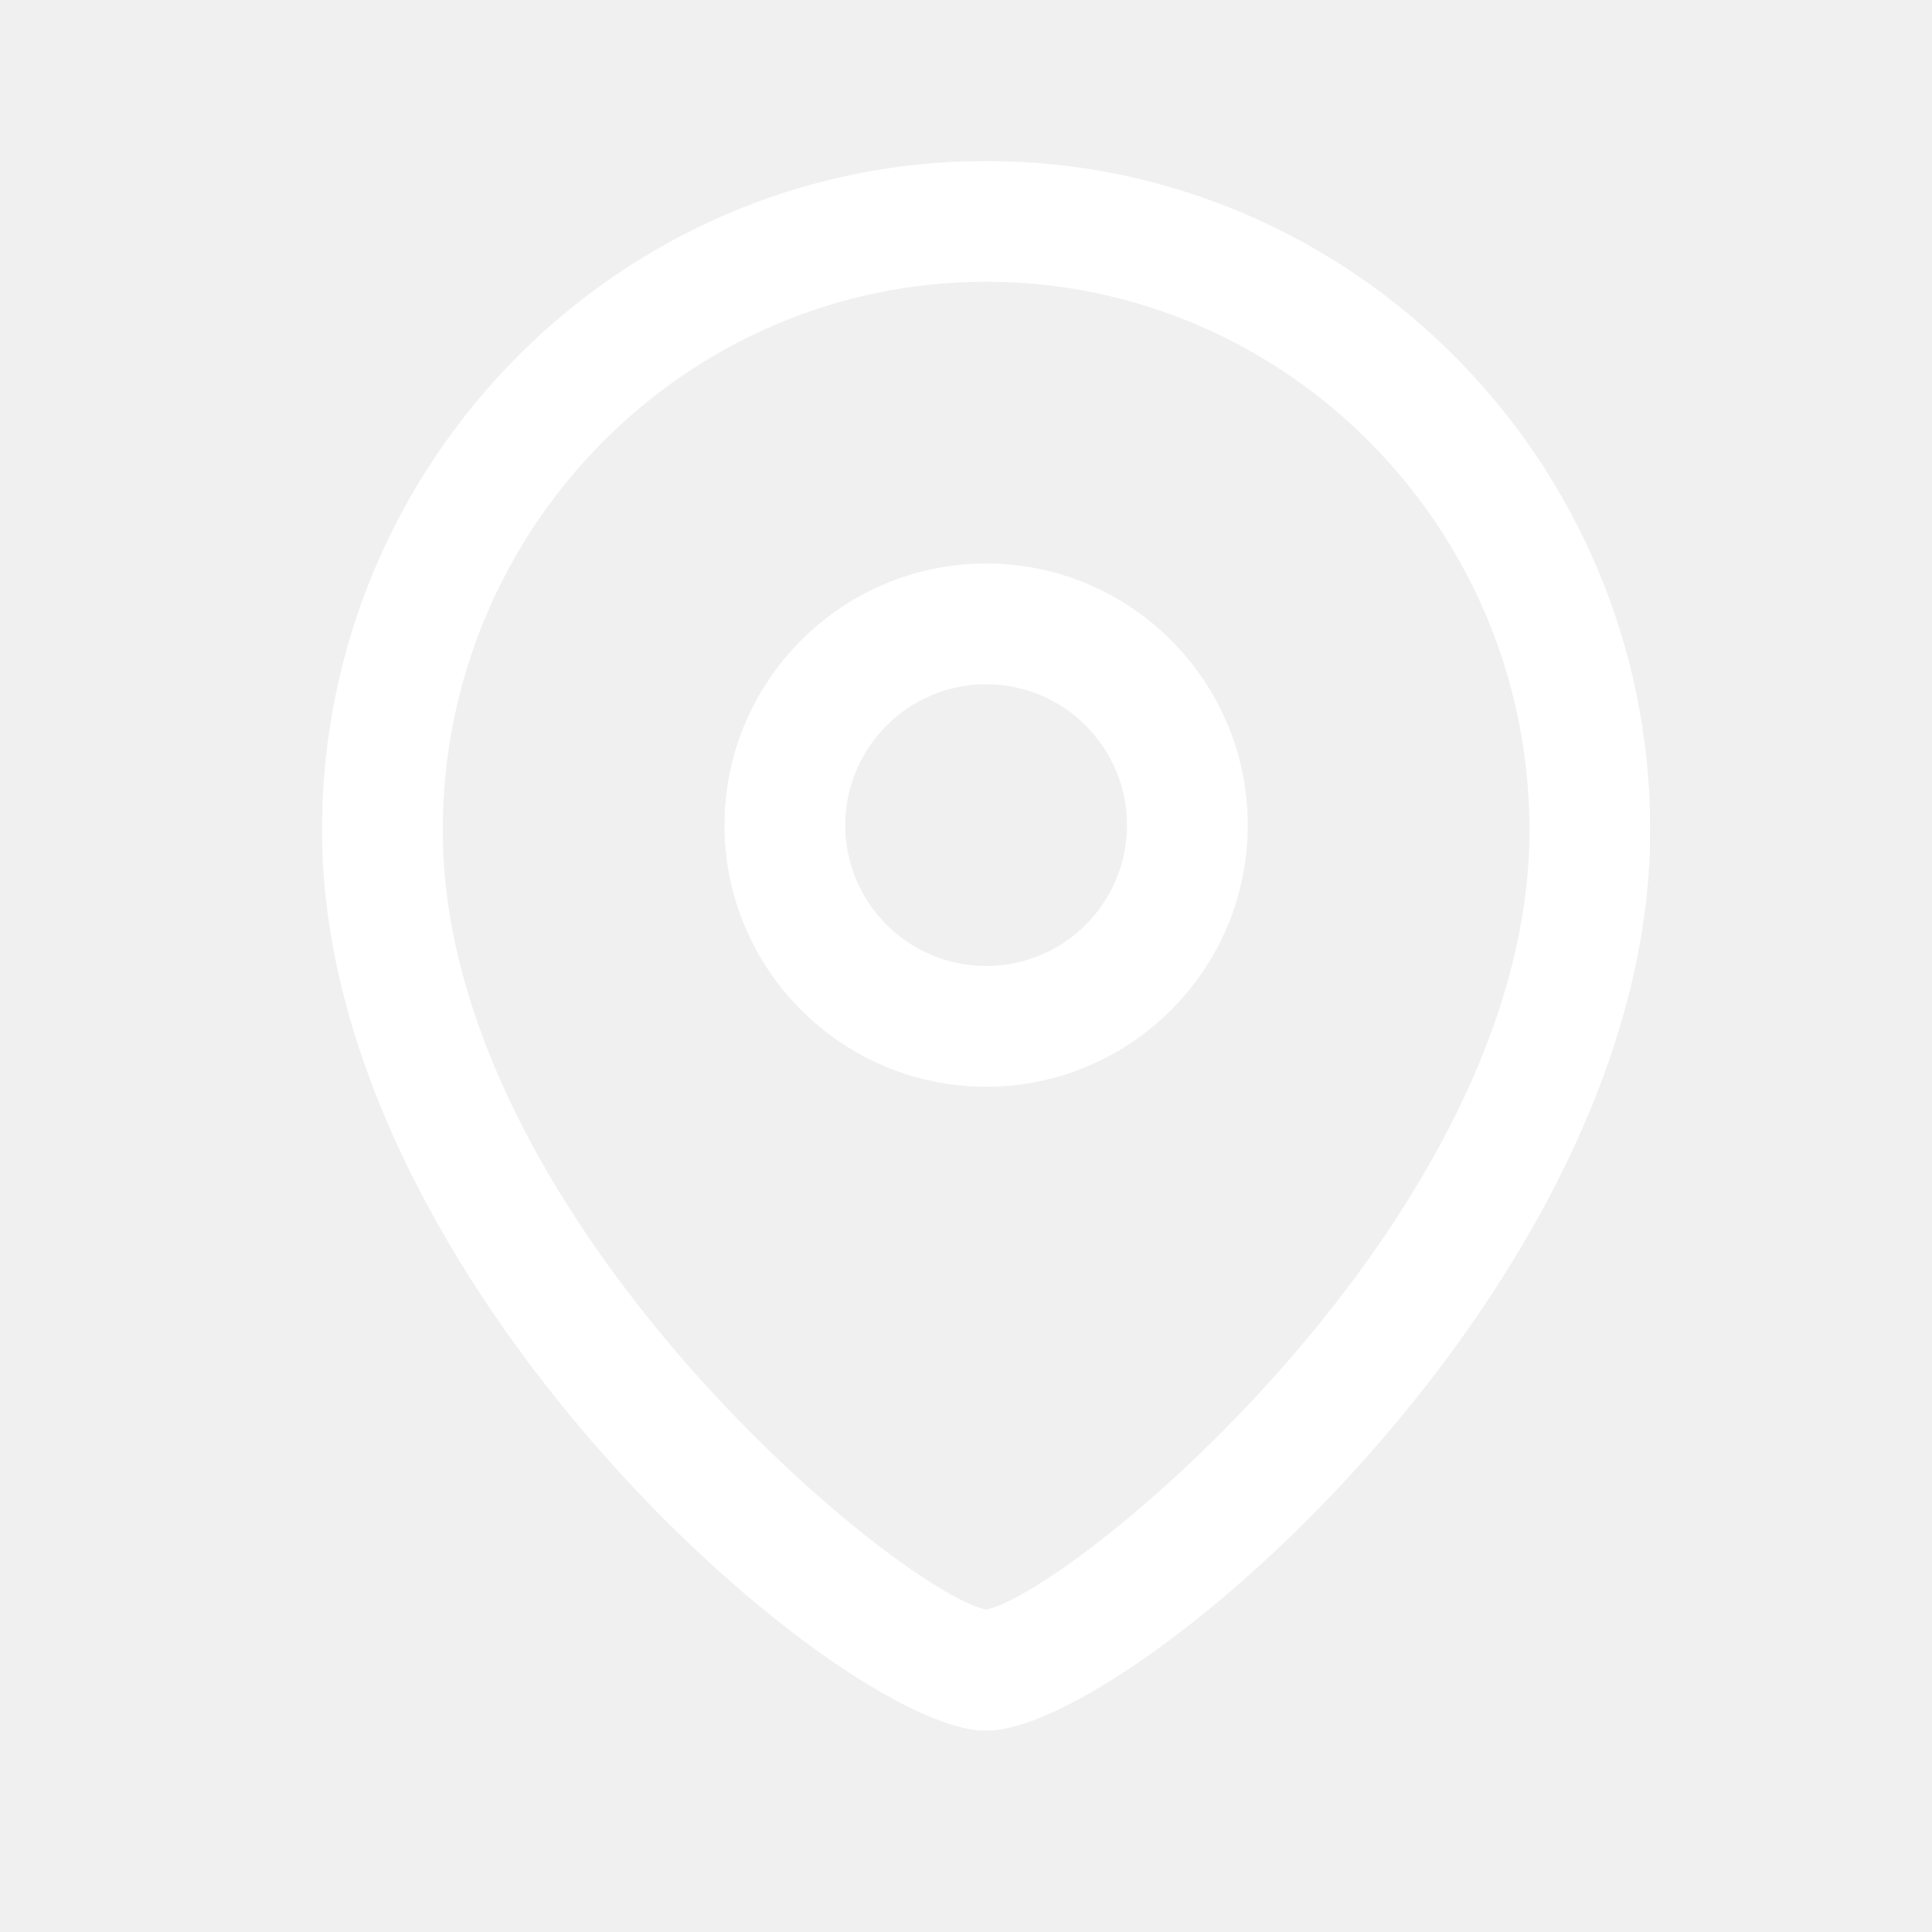
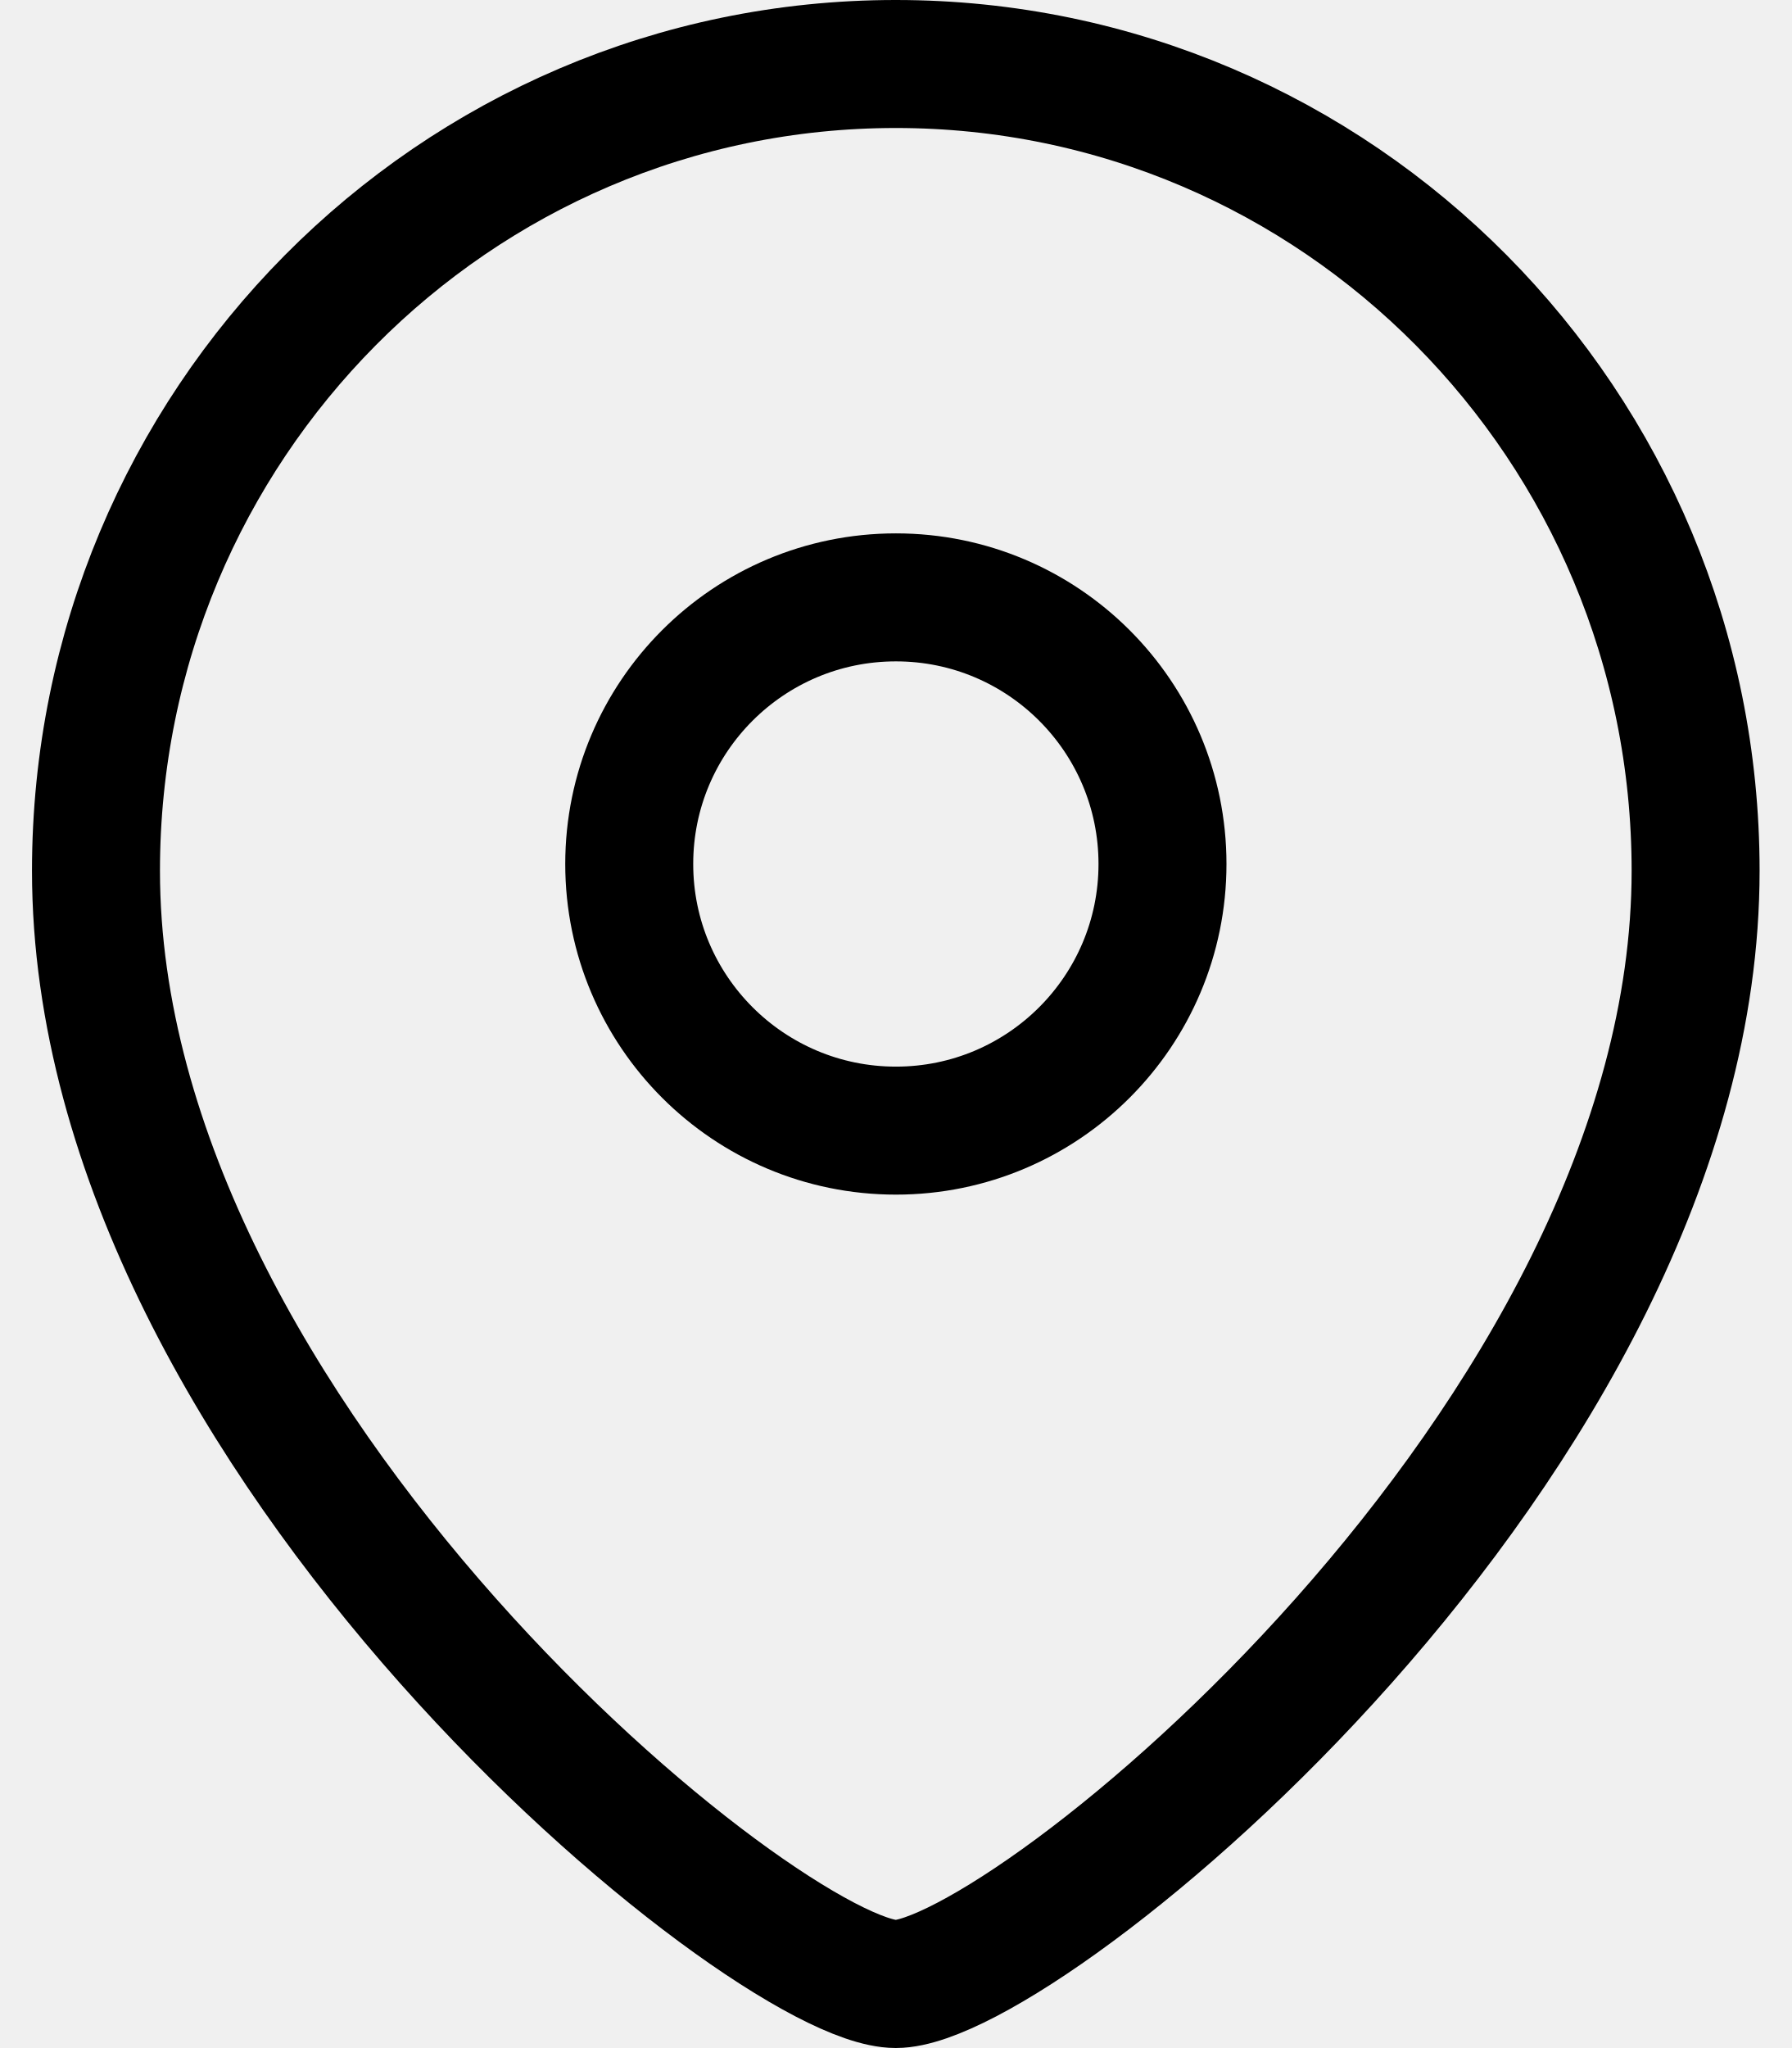
- <svg xmlns="http://www.w3.org/2000/svg" width="24" height="24" viewBox="0 0 24 24" fill="none">
-   <path fill-rule="evenodd" clip-rule="evenodd" d="M12.25 8.5C11.285 8.5 10.5 9.285 10.5 10.251C10.5 11.216 11.285 12 12.25 12C13.215 12 14 11.216 14 10.251C14 9.285 13.215 8.5 12.25 8.5ZM12.25 13.5C10.458 13.5 9 12.043 9 10.251C9 8.458 10.458 7 12.25 7C14.042 7 15.5 8.458 15.5 10.251C15.5 12.043 14.042 13.5 12.25 13.5Z" fill="white" />
-   <mask id="mask0_291_2308" style="mask-type:luminance" maskUnits="userSpaceOnUse" x="4" y="2" width="17" height="20">
-     <path fill-rule="evenodd" clip-rule="evenodd" d="M4 2H20.5V21.5H4V2Z" fill="white" />
-   </mask>
-   <g mask="url(#mask0_291_2308)">
-     <path fill-rule="evenodd" clip-rule="evenodd" d="M12.25 3.5C8.528 3.5 5.5 6.557 5.5 10.313C5.5 15.092 11.124 19.748 12.25 19.996C13.376 19.747 19 15.091 19 10.313C19 6.557 15.972 3.5 12.25 3.5ZM12.25 21.5C10.456 21.5 4 15.948 4 10.313C4 5.729 7.701 2 12.25 2C16.799 2 20.5 5.729 20.5 10.313C20.5 15.948 14.044 21.5 12.25 21.5Z" fill="white" />
-   </g>
+ <svg xmlns="http://www.w3.org/2000/svg" width="14" height="16" viewBox="0 0 14 16" fill="none">
+   <path fill-rule="evenodd" clip-rule="evenodd" d="M9.084 6.75C9.084 5.599 8.151 4.667 7.001 4.667C5.85 4.667 4.917 5.599 4.917 6.75C4.917 7.9 5.85 8.833 7.001 8.833C8.151 8.833 9.084 7.9 9.084 6.75Z" stroke="black" stroke-linecap="round" stroke-linejoin="round" />
+   <path fill-rule="evenodd" clip-rule="evenodd" d="M7 15.5C6.001 15.5 0.75 11.249 0.75 6.803C0.75 3.322 3.548 0.5 7 0.5C10.452 0.5 13.25 3.322 13.25 6.803C13.25 11.249 7.998 15.5 7 15.5Z" stroke="black" stroke-linecap="round" stroke-linejoin="round" />
</svg>
